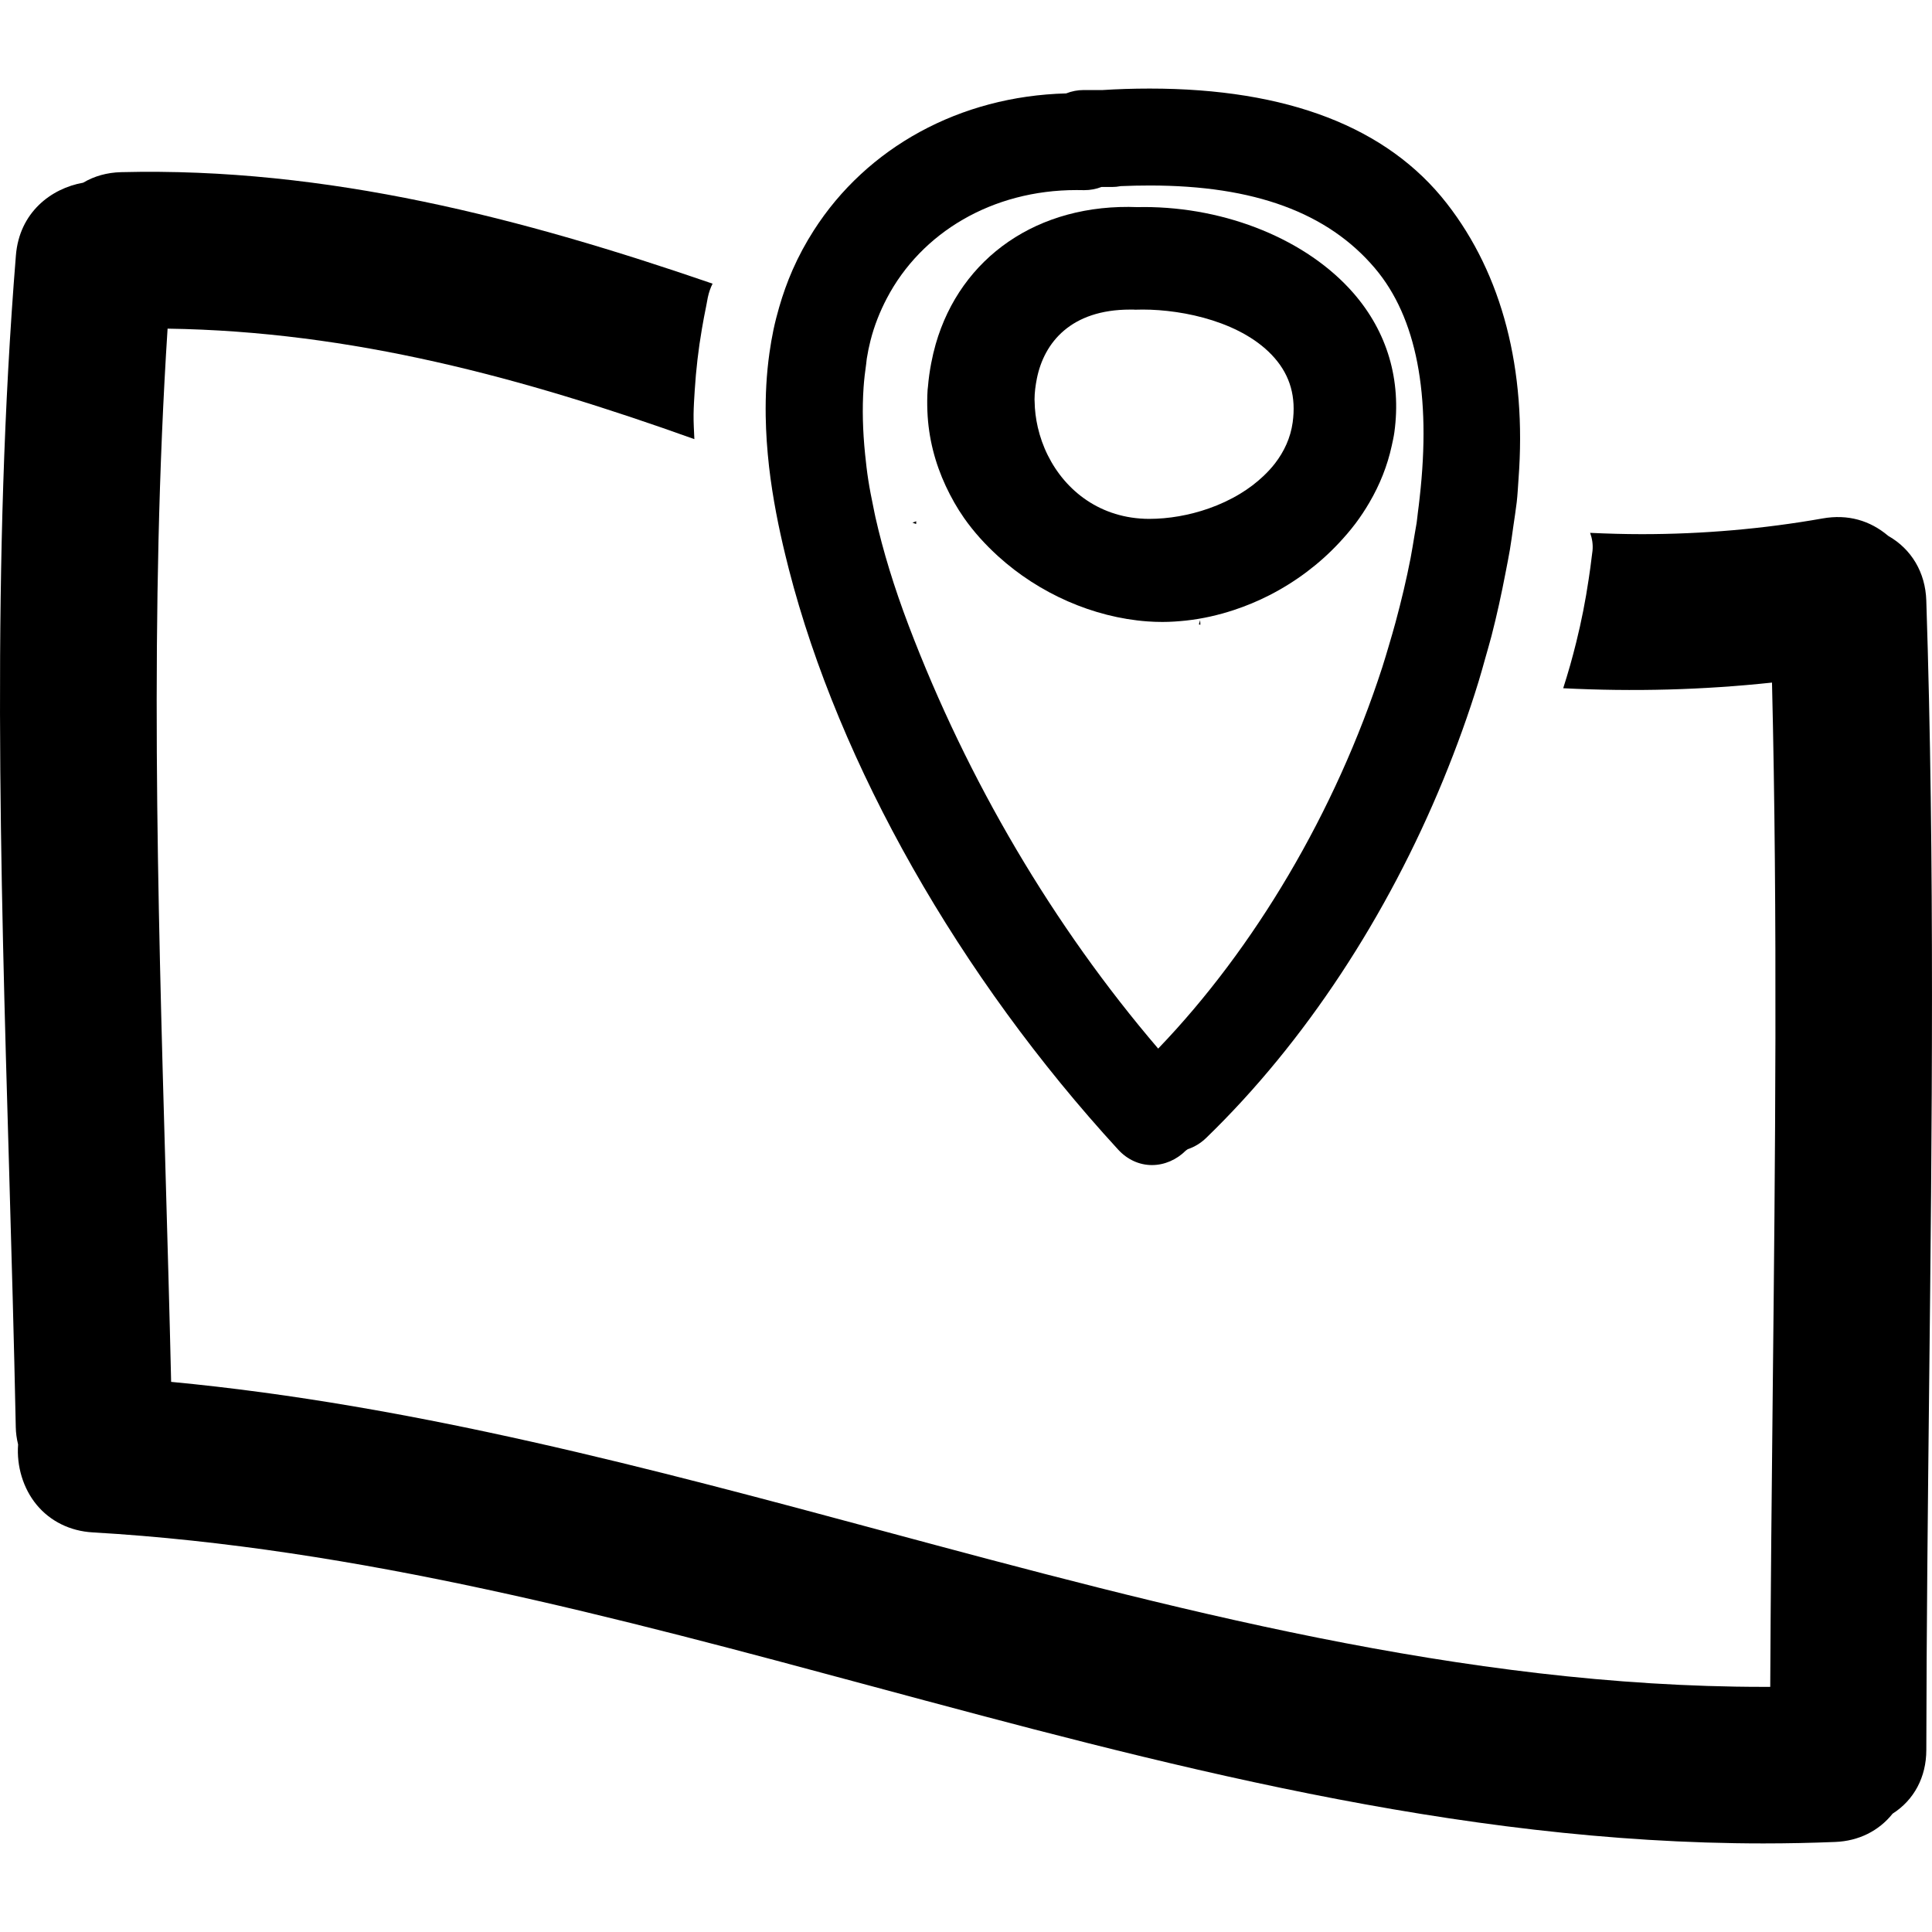
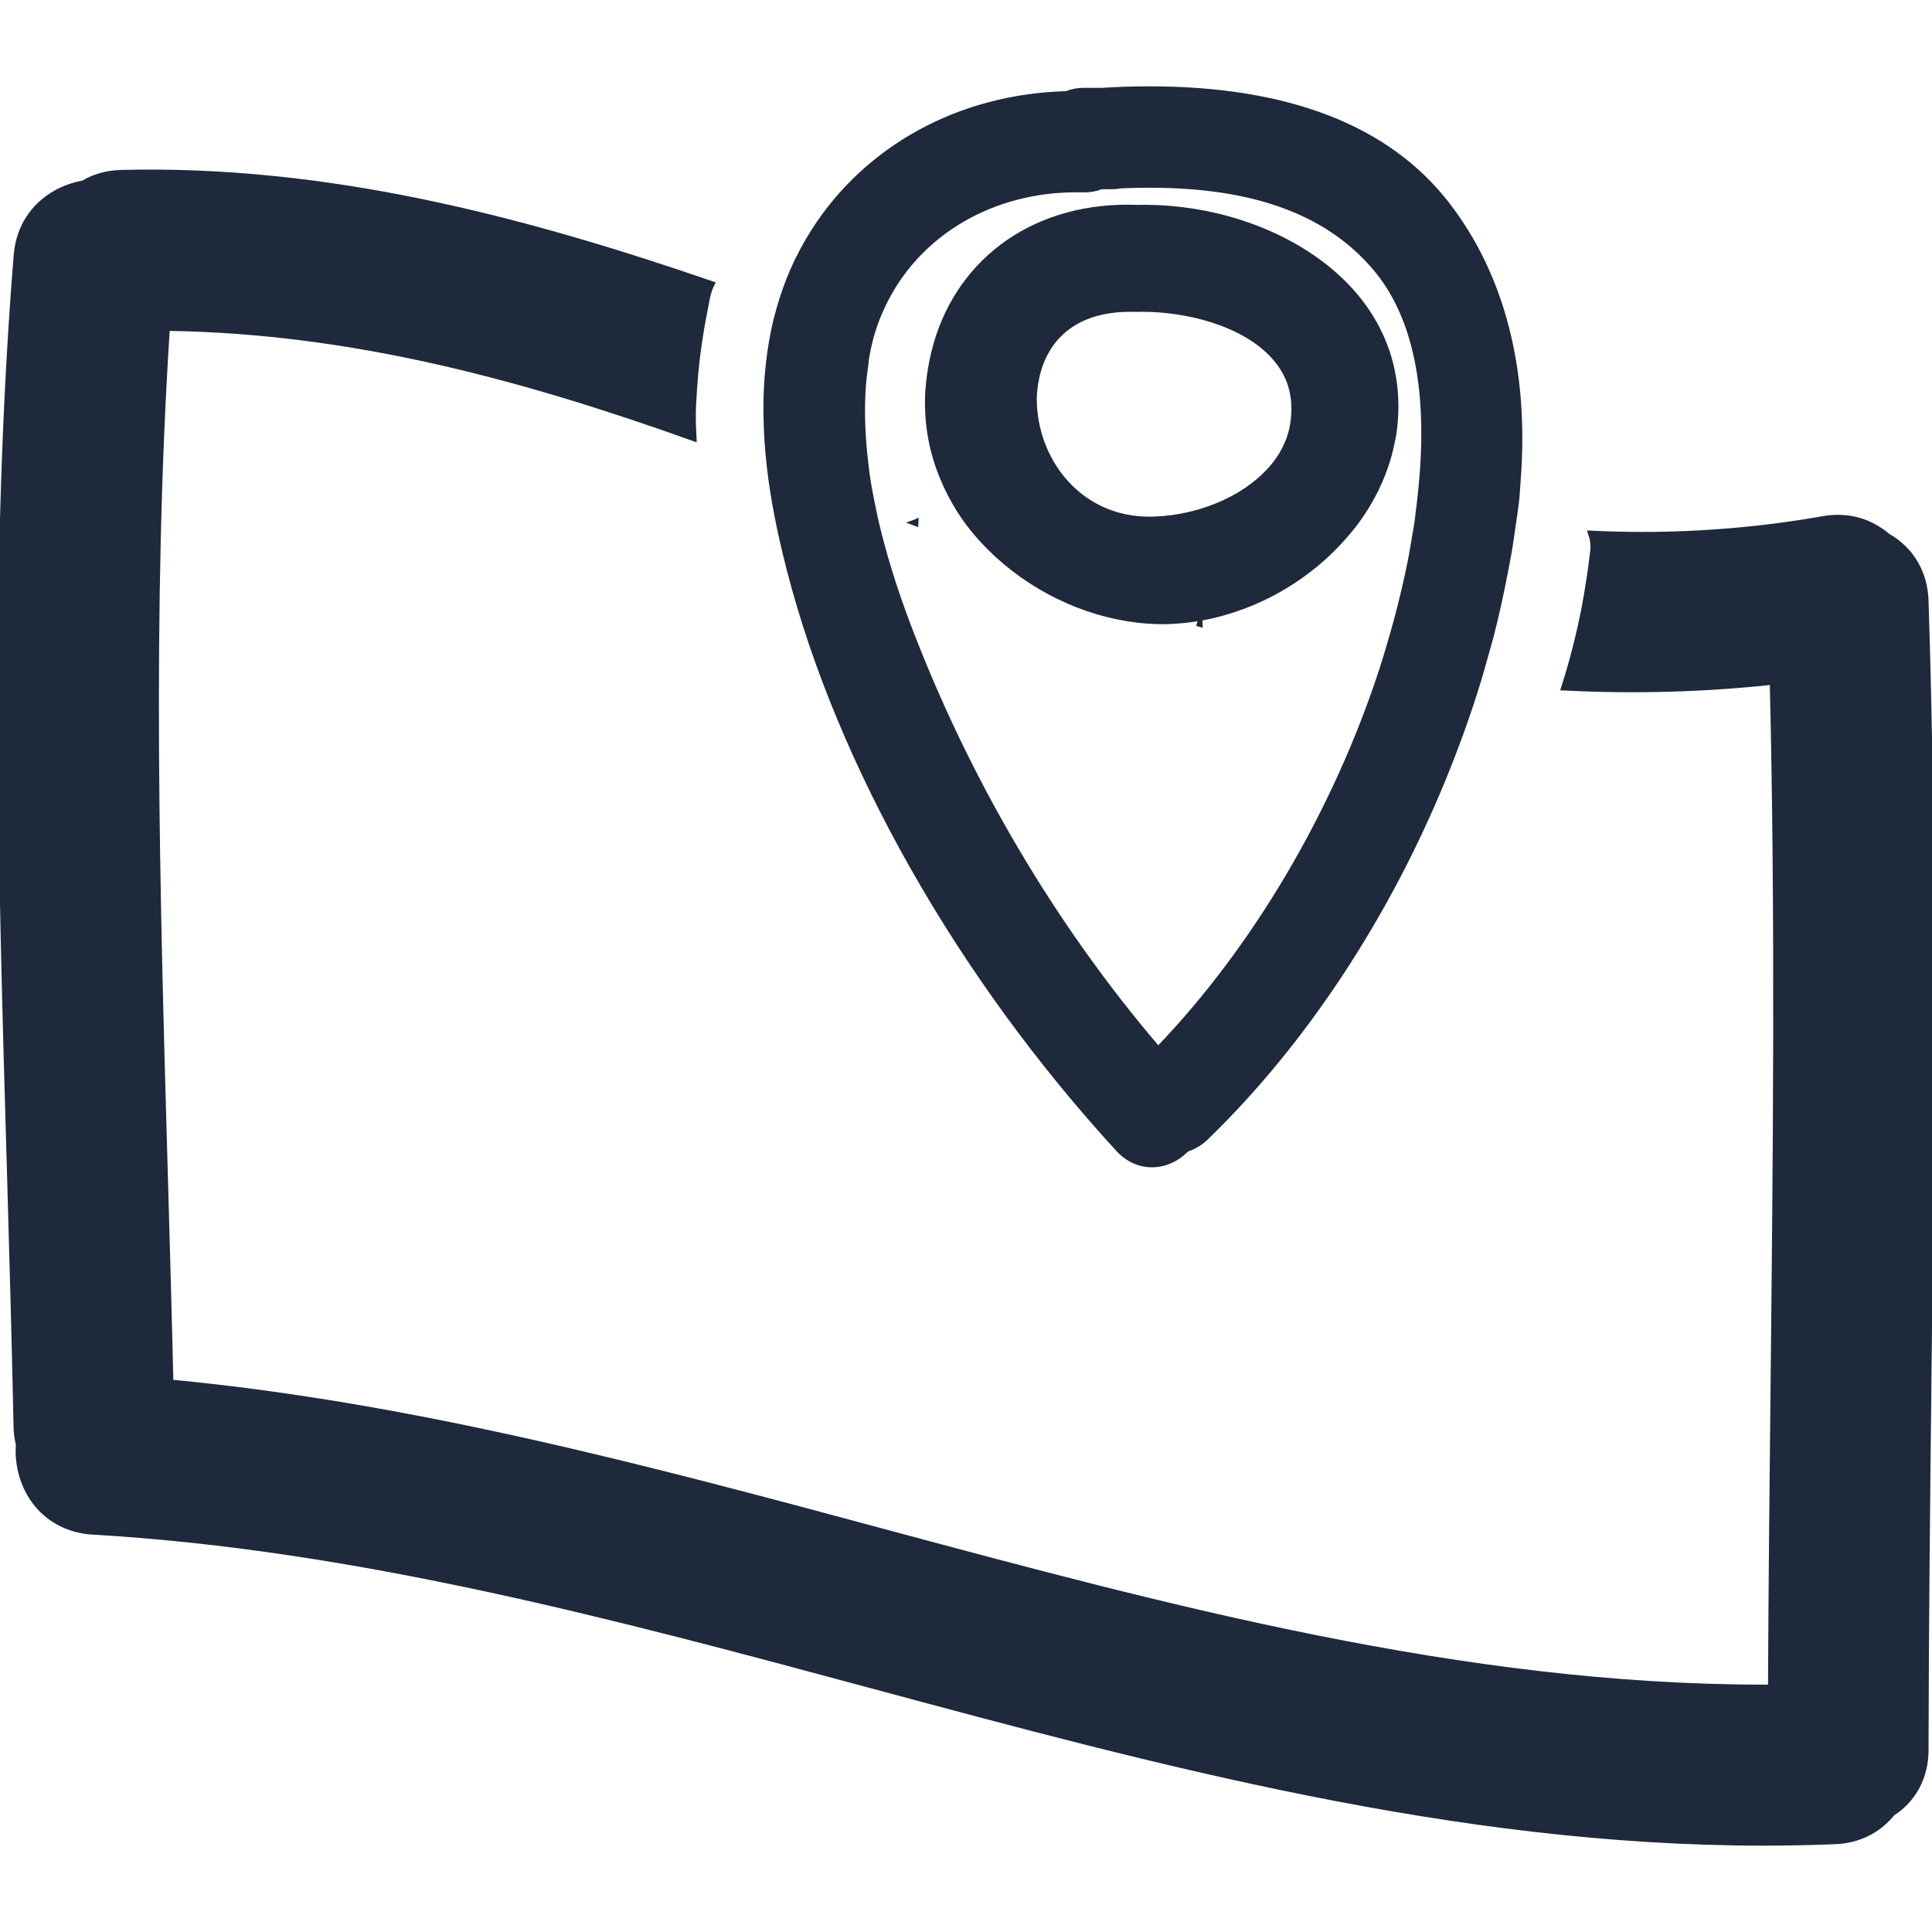
<svg xmlns="http://www.w3.org/2000/svg" version="1.1" id="Capa_1" x="0px" y="0px" width="433.878px" height="433.879px" viewBox="0 0 433.878 433.879" style="enable-background:new 0 0 433.878 433.879;" xml:space="preserve">
  <g>
    <g>
-       <path d="M3.542,320.51c0.025,1.29,0.198,2.549,0.523,3.89c-0.366,4.896,1.147,9.877,4.144,13.518    c3.062,3.717,7.531,5.926,12.588,6.216c59.57,3.453,118.083,19.215,174.672,34.459c64.597,17.396,131.397,35.389,200.524,35.394    c0.005,0,0.015,0,0.025,0c5.372,0,10.739-0.112,16.147-0.33c5.23-0.214,9.755-2.458,12.868-6.353    c4.823-3.078,7.561-8.217,7.57-14.285c0.041-27.172,0.346-54.807,0.635-81.537c0.63-57.878,1.285-117.725-0.64-176.634    c-0.203-6.276-3.311-11.53-8.556-14.508c-4.078-3.458-9.055-4.913-14.731-3.91c-13.229,2.338-26.888,3.529-40.604,3.529    c-3.88,0-7.744-0.114-11.604-0.294c0.457,1.257,0.676,2.62,0.533,4.039c-0.04,0.396-0.111,0.77-0.152,1.161    c-0.192,1.757-0.452,3.479-0.706,5.2c-0.711,4.809-1.635,9.514-2.787,14.137c-0.432,1.732-0.879,3.458-1.366,5.174    c-0.487,1.731-1.026,3.463-1.569,5.185c15.828,0.8,31.377,0.389,46.891-1.27c1.279,53.029,0.716,106.879,0.167,159.015    c-0.233,22.176-0.462,44.346-0.563,66.521c-0.492,0-0.98,0-1.468,0c-67.598,0-133.754-17.793-197.731-34.997    c-51.8-13.935-105.312-28.325-159.92-33.495c-0.361-15.665-0.808-31.331-1.254-47.001c-1.772-62.167-3.61-126.406,0.457-189.528    c41.396,0.6,79.79,11.024,118.302,24.813c-0.081-1.856-0.198-3.707-0.178-5.553c0.025-1.811,0.142-3.608,0.259-5.413    c0.29-4.618,0.823-9.214,1.61-13.779c0.294-1.731,0.62-3.458,0.975-5.185c0.127-0.629,0.223-1.27,0.355-1.896    c0.249-1.165,0.614-2.196,1.071-3.09C117.508,49.084,73.548,37.499,27.155,38.664c-3.108,0.084-5.961,0.874-8.485,2.366    c-7.155,1.267-14.315,6.64-15.097,16.315c-5.515,68.327-3.494,137.692-1.539,204.782C2.583,281.592,3.152,301.051,3.542,320.51z" />
-       <path d="M269.243,140.221c0.111,0.033,0.219,0.058,0.33,0.089c-0.021-0.358-0.025-0.716-0.046-1.077    C269.456,139.561,269.324,139.896,269.243,140.221z" />
-       <path d="M205.768,117.063c-0.279,0.134-0.563,0.201-0.853,0.307c0.279,0.106,0.548,0.219,0.823,0.32    C205.748,117.482,205.758,117.271,205.768,117.063z" />
-       <path d="M172.71,104.817c0.828,7.15,2.204,13.868,3.646,19.799c0.264,1.092,0.528,2.164,0.797,3.199    c11.298,43.96,38.257,91.475,73.966,130.367c2.052,2.234,4.742,3.463,7.581,3.463c2.793,0,5.521-1.178,7.607-3.26    c0.146-0.102,0.294-0.203,0.441-0.31c1.519-0.503,2.92-1.356,4.118-2.514c22.241-21.531,40.746-49.947,53.304-80.557    c2.96-7.229,5.626-14.566,7.891-21.98c0.523-1.696,0.985-3.397,1.463-5.096c0.478-1.701,0.98-3.397,1.427-5.104    c1.229-4.75,2.26-9.514,3.174-14.282c0.33-1.711,0.676-3.422,0.965-5.129c0.289-1.719,0.513-3.435,0.757-5.157    c0.259-1.825,0.559-3.651,0.771-5.472c0.208-1.772,0.274-3.488,0.406-5.23c1.844-24.529-3.62-45.862-16.128-61.893    c-13.34-17.103-35.794-25.771-66.729-25.771c-3.696,0-7.343,0.124-10.572,0.333h-4.261c-1.33,0-2.64,0.254-3.899,0.754    c-23.917,0.624-44.783,12.146-56.701,30.803c-1.777,2.783-3.372,5.715-4.728,8.803c-1.213,2.762-2.204,5.565-3.021,8.394    c-0.487,1.679-0.919,3.364-1.28,5.061c-0.365,1.731-0.655,3.468-0.904,5.21c-0.675,4.768-0.914,9.531-0.843,14.206    c0.03,1.892,0.112,3.775,0.233,5.631C172.33,101.014,172.492,102.934,172.71,104.817z M193.937,87.021    c0.122-1.812,0.34-3.577,0.589-5.329c0.056-0.378,0.071-0.779,0.132-1.152c0.218-1.374,0.492-2.717,0.828-4.037    c0.853-3.369,2.117-6.536,3.676-9.511c7.749-14.782,23.669-24.308,42.589-24.308l1.742,0.02c1.355,0,2.65-0.239,3.864-0.711h2.366    c0.645,0,1.295-0.063,1.965-0.193c2.169-0.094,4.357-0.14,6.541-0.14c23.43,0,39.969,6.083,50.561,18.598    c9.334,11.029,12.649,28.375,10.034,51.475c-0.121,1.103-0.243,2.199-0.4,3.321c-0.106,0.808-0.163,1.559-0.284,2.376    c-0.143,0.927-0.325,1.856-0.478,2.783c-0.284,1.706-0.554,3.41-0.879,5.121c-0.935,4.804-2.082,9.62-3.382,14.429    c-0.457,1.691-0.949,3.382-1.452,5.07c-0.498,1.678-0.985,3.359-1.528,5.035c-5.215,16.112-12.386,31.951-21.063,46.662    c-8.46,14.337-18.342,27.599-29.26,38.958c-23.49-27.467-42.812-60.205-56.041-95.017c-3.28-8.638-5.748-16.725-7.464-24.347    c-0.173-0.754-0.3-1.487-0.457-2.229c-0.421-2.034-0.828-4.062-1.132-6.033c-0.315-1.998-0.528-3.938-0.726-5.865    C193.749,96.776,193.611,91.78,193.937,87.021z" />
-       <path d="M216.518,116.354c2.193,3.126,4.773,5.959,7.607,8.539c9.257,8.424,21.424,13.764,33.52,14.657    c1.132,0.084,2.27,0.125,3.402,0.125l0,0c1.782,0,3.549-0.125,5.312-0.312c3.65-0.394,7.23-1.211,10.709-2.354    c2.758-0.906,5.434-2.023,8.013-3.338c5.865-2.996,11.172-6.982,15.574-11.685c1.341-1.43,2.615-2.907,3.783-4.456    c1.128-1.503,2.153-3.062,3.088-4.664c2.346-4.004,4.057-8.295,5.021-12.746c0.219-0.998,0.447-2,0.59-3.016    c1.609-11.725-1.569-22.546-9.207-31.3c-10.39-11.913-28.421-19.31-47.072-19.31l-1.29,0.023    c-22.526-0.927-39.847,11.334-45.433,30.767c-0.396,1.396-0.736,2.833-1.016,4.304c-0.325,1.716-0.579,3.468-0.726,5.279    c-0.021,0.229-0.061,0.441-0.076,0.67c-0.107,1.638-0.107,3.245-0.046,4.837c0.239,6.01,1.727,11.626,4.118,16.765    C213.568,111.66,214.929,114.087,216.518,116.354z M233.057,95.936c-0.437-1.909-0.681-3.844-0.706-5.784    c0-0.145-0.021-0.294-0.021-0.442c0.006-1.574,0.219-3.156,0.528-4.715c1.641-8.123,7.693-15.47,20.941-15.47l0.731-0.005    l0.351,0.03l1.741-0.03c9.288,0,22.612,2.849,29.62,10.877c3.52,4.037,4.845,8.772,4.058,14.478    c-0.473,3.428-1.899,6.515-3.986,9.219c-0.777,0.998-1.65,1.94-2.59,2.829c-1.554,1.473-3.301,2.798-5.21,3.953    c-2.198,1.331-4.585,2.448-7.084,3.321c-4.331,1.519-8.962,2.331-13.38,2.331c-10.862-0.048-18.743-6.241-22.739-14.279    C234.306,100.24,233.56,98.114,233.057,95.936z" />
+       <path stroke="#1e293b" fill="#1e293b" d="M3.542,320.51c0.025,1.29,0.198,2.549,0.523,3.89c-0.366,4.896,1.147,9.877,4.144,13.518    c3.062,3.717,7.531,5.926,12.588,6.216c59.57,3.453,118.083,19.215,174.672,34.459c64.597,17.396,131.397,35.389,200.524,35.394    c0.005,0,0.015,0,0.025,0c5.372,0,10.739-0.112,16.147-0.33c5.23-0.214,9.755-2.458,12.868-6.353    c4.823-3.078,7.561-8.217,7.57-14.285c0.041-27.172,0.346-54.807,0.635-81.537c0.63-57.878,1.285-117.725-0.64-176.634    c-0.203-6.276-3.311-11.53-8.556-14.508c-4.078-3.458-9.055-4.913-14.731-3.91c-13.229,2.338-26.888,3.529-40.604,3.529    c-3.88,0-7.744-0.114-11.604-0.294c0.457,1.257,0.676,2.62,0.533,4.039c-0.04,0.396-0.111,0.77-0.152,1.161    c-0.192,1.757-0.452,3.479-0.706,5.2c-0.711,4.809-1.635,9.514-2.787,14.137c-0.432,1.732-0.879,3.458-1.366,5.174    c-0.487,1.731-1.026,3.463-1.569,5.185c15.828,0.8,31.377,0.389,46.891-1.27c1.279,53.029,0.716,106.879,0.167,159.015    c-0.233,22.176-0.462,44.346-0.563,66.521c-0.492,0-0.98,0-1.468,0c-67.598,0-133.754-17.793-197.731-34.997    c-51.8-13.935-105.312-28.325-159.92-33.495c-0.361-15.665-0.808-31.331-1.254-47.001c-1.772-62.167-3.61-126.406,0.457-189.528    c41.396,0.6,79.79,11.024,118.302,24.813c-0.081-1.856-0.198-3.707-0.178-5.553c0.025-1.811,0.142-3.608,0.259-5.413    c0.29-4.618,0.823-9.214,1.61-13.779c0.294-1.731,0.62-3.458,0.975-5.185c0.127-0.629,0.223-1.27,0.355-1.896    c0.249-1.165,0.614-2.196,1.071-3.09C117.508,49.084,73.548,37.499,27.155,38.664c-3.108,0.084-5.961,0.874-8.485,2.366    c-7.155,1.267-14.315,6.64-15.097,16.315c-5.515,68.327-3.494,137.692-1.539,204.782C2.583,281.592,3.152,301.051,3.542,320.51z" />
+       <path stroke="#1e293b" fill="#1e293b" d="M269.243,140.221c0.111,0.033,0.219,0.058,0.33,0.089c-0.021-0.358-0.025-0.716-0.046-1.077    C269.456,139.561,269.324,139.896,269.243,140.221z" />
+       <path stroke="#1e293b" fill="#1e293b" d="M205.768,117.063c-0.279,0.134-0.563,0.201-0.853,0.307c0.279,0.106,0.548,0.219,0.823,0.32    C205.748,117.482,205.758,117.271,205.768,117.063z" />
+       <path stroke="#1e293b" fill="#1e293b" d="M172.71,104.817c0.828,7.15,2.204,13.868,3.646,19.799c0.264,1.092,0.528,2.164,0.797,3.199    c11.298,43.96,38.257,91.475,73.966,130.367c2.052,2.234,4.742,3.463,7.581,3.463c2.793,0,5.521-1.178,7.607-3.26    c0.146-0.102,0.294-0.203,0.441-0.31c1.519-0.503,2.92-1.356,4.118-2.514c22.241-21.531,40.746-49.947,53.304-80.557    c2.96-7.229,5.626-14.566,7.891-21.98c0.523-1.696,0.985-3.397,1.463-5.096c0.478-1.701,0.98-3.397,1.427-5.104    c1.229-4.75,2.26-9.514,3.174-14.282c0.33-1.711,0.676-3.422,0.965-5.129c0.289-1.719,0.513-3.435,0.757-5.157    c0.259-1.825,0.559-3.651,0.771-5.472c0.208-1.772,0.274-3.488,0.406-5.23c1.844-24.529-3.62-45.862-16.128-61.893    c-13.34-17.103-35.794-25.771-66.729-25.771c-3.696,0-7.343,0.124-10.572,0.333h-4.261c-1.33,0-2.64,0.254-3.899,0.754    c-23.917,0.624-44.783,12.146-56.701,30.803c-1.777,2.783-3.372,5.715-4.728,8.803c-1.213,2.762-2.204,5.565-3.021,8.394    c-0.487,1.679-0.919,3.364-1.28,5.061c-0.365,1.731-0.655,3.468-0.904,5.21c-0.675,4.768-0.914,9.531-0.843,14.206    c0.03,1.892,0.112,3.775,0.233,5.631C172.33,101.014,172.492,102.934,172.71,104.817z M193.937,87.021    c0.122-1.812,0.34-3.577,0.589-5.329c0.056-0.378,0.071-0.779,0.132-1.152c0.218-1.374,0.492-2.717,0.828-4.037    c0.853-3.369,2.117-6.536,3.676-9.511c7.749-14.782,23.669-24.308,42.589-24.308l1.742,0.02c1.355,0,2.65-0.239,3.864-0.711h2.366    c0.645,0,1.295-0.063,1.965-0.193c2.169-0.094,4.357-0.14,6.541-0.14c23.43,0,39.969,6.083,50.561,18.598    c9.334,11.029,12.649,28.375,10.034,51.475c-0.121,1.103-0.243,2.199-0.4,3.321c-0.106,0.808-0.163,1.559-0.284,2.376    c-0.143,0.927-0.325,1.856-0.478,2.783c-0.284,1.706-0.554,3.41-0.879,5.121c-0.935,4.804-2.082,9.62-3.382,14.429    c-0.457,1.691-0.949,3.382-1.452,5.07c-0.498,1.678-0.985,3.359-1.528,5.035c-5.215,16.112-12.386,31.951-21.063,46.662    c-8.46,14.337-18.342,27.599-29.26,38.958c-23.49-27.467-42.812-60.205-56.041-95.017c-3.28-8.638-5.748-16.725-7.464-24.347    c-0.173-0.754-0.3-1.487-0.457-2.229c-0.421-2.034-0.828-4.062-1.132-6.033c-0.315-1.998-0.528-3.938-0.726-5.865    C193.749,96.776,193.611,91.78,193.937,87.021z" />
+       <path stroke="#1e293b" fill="#1e293b" d="M216.518,116.354c2.193,3.126,4.773,5.959,7.607,8.539c9.257,8.424,21.424,13.764,33.52,14.657    c1.132,0.084,2.27,0.125,3.402,0.125l0,0c1.782,0,3.549-0.125,5.312-0.312c3.65-0.394,7.23-1.211,10.709-2.354    c2.758-0.906,5.434-2.023,8.013-3.338c5.865-2.996,11.172-6.982,15.574-11.685c1.341-1.43,2.615-2.907,3.783-4.456    c1.128-1.503,2.153-3.062,3.088-4.664c2.346-4.004,4.057-8.295,5.021-12.746c0.219-0.998,0.447-2,0.59-3.016    c1.609-11.725-1.569-22.546-9.207-31.3c-10.39-11.913-28.421-19.31-47.072-19.31l-1.29,0.023    c-22.526-0.927-39.847,11.334-45.433,30.767c-0.396,1.396-0.736,2.833-1.016,4.304c-0.325,1.716-0.579,3.468-0.726,5.279    c-0.021,0.229-0.061,0.441-0.076,0.67c-0.107,1.638-0.107,3.245-0.046,4.837c0.239,6.01,1.727,11.626,4.118,16.765    C213.568,111.66,214.929,114.087,216.518,116.354z M233.057,95.936c-0.437-1.909-0.681-3.844-0.706-5.784    c0-0.145-0.021-0.294-0.021-0.442c0.006-1.574,0.219-3.156,0.528-4.715c1.641-8.123,7.693-15.47,20.941-15.47l0.731-0.005    l0.351,0.03l1.741-0.03c9.288,0,22.612,2.849,29.62,10.877c3.52,4.037,4.845,8.772,4.058,14.478    c-0.473,3.428-1.899,6.515-3.986,9.219c-0.777,0.998-1.65,1.94-2.59,2.829c-1.554,1.473-3.301,2.798-5.21,3.953    c-2.198,1.331-4.585,2.448-7.084,3.321c-4.331,1.519-8.962,2.331-13.38,2.331c-10.862-0.048-18.743-6.241-22.739-14.279    C234.306,100.24,233.56,98.114,233.057,95.936z" />
    </g>
  </g>
  <g>
</g>
  <g>
</g>
  <g>
</g>
  <g>
</g>
  <g>
</g>
  <g>
</g>
  <g>
</g>
  <g>
</g>
  <g>
</g>
  <g>
</g>
  <g>
</g>
  <g>
</g>
  <g>
</g>
  <g>
</g>
  <g>
</g>
</svg>
